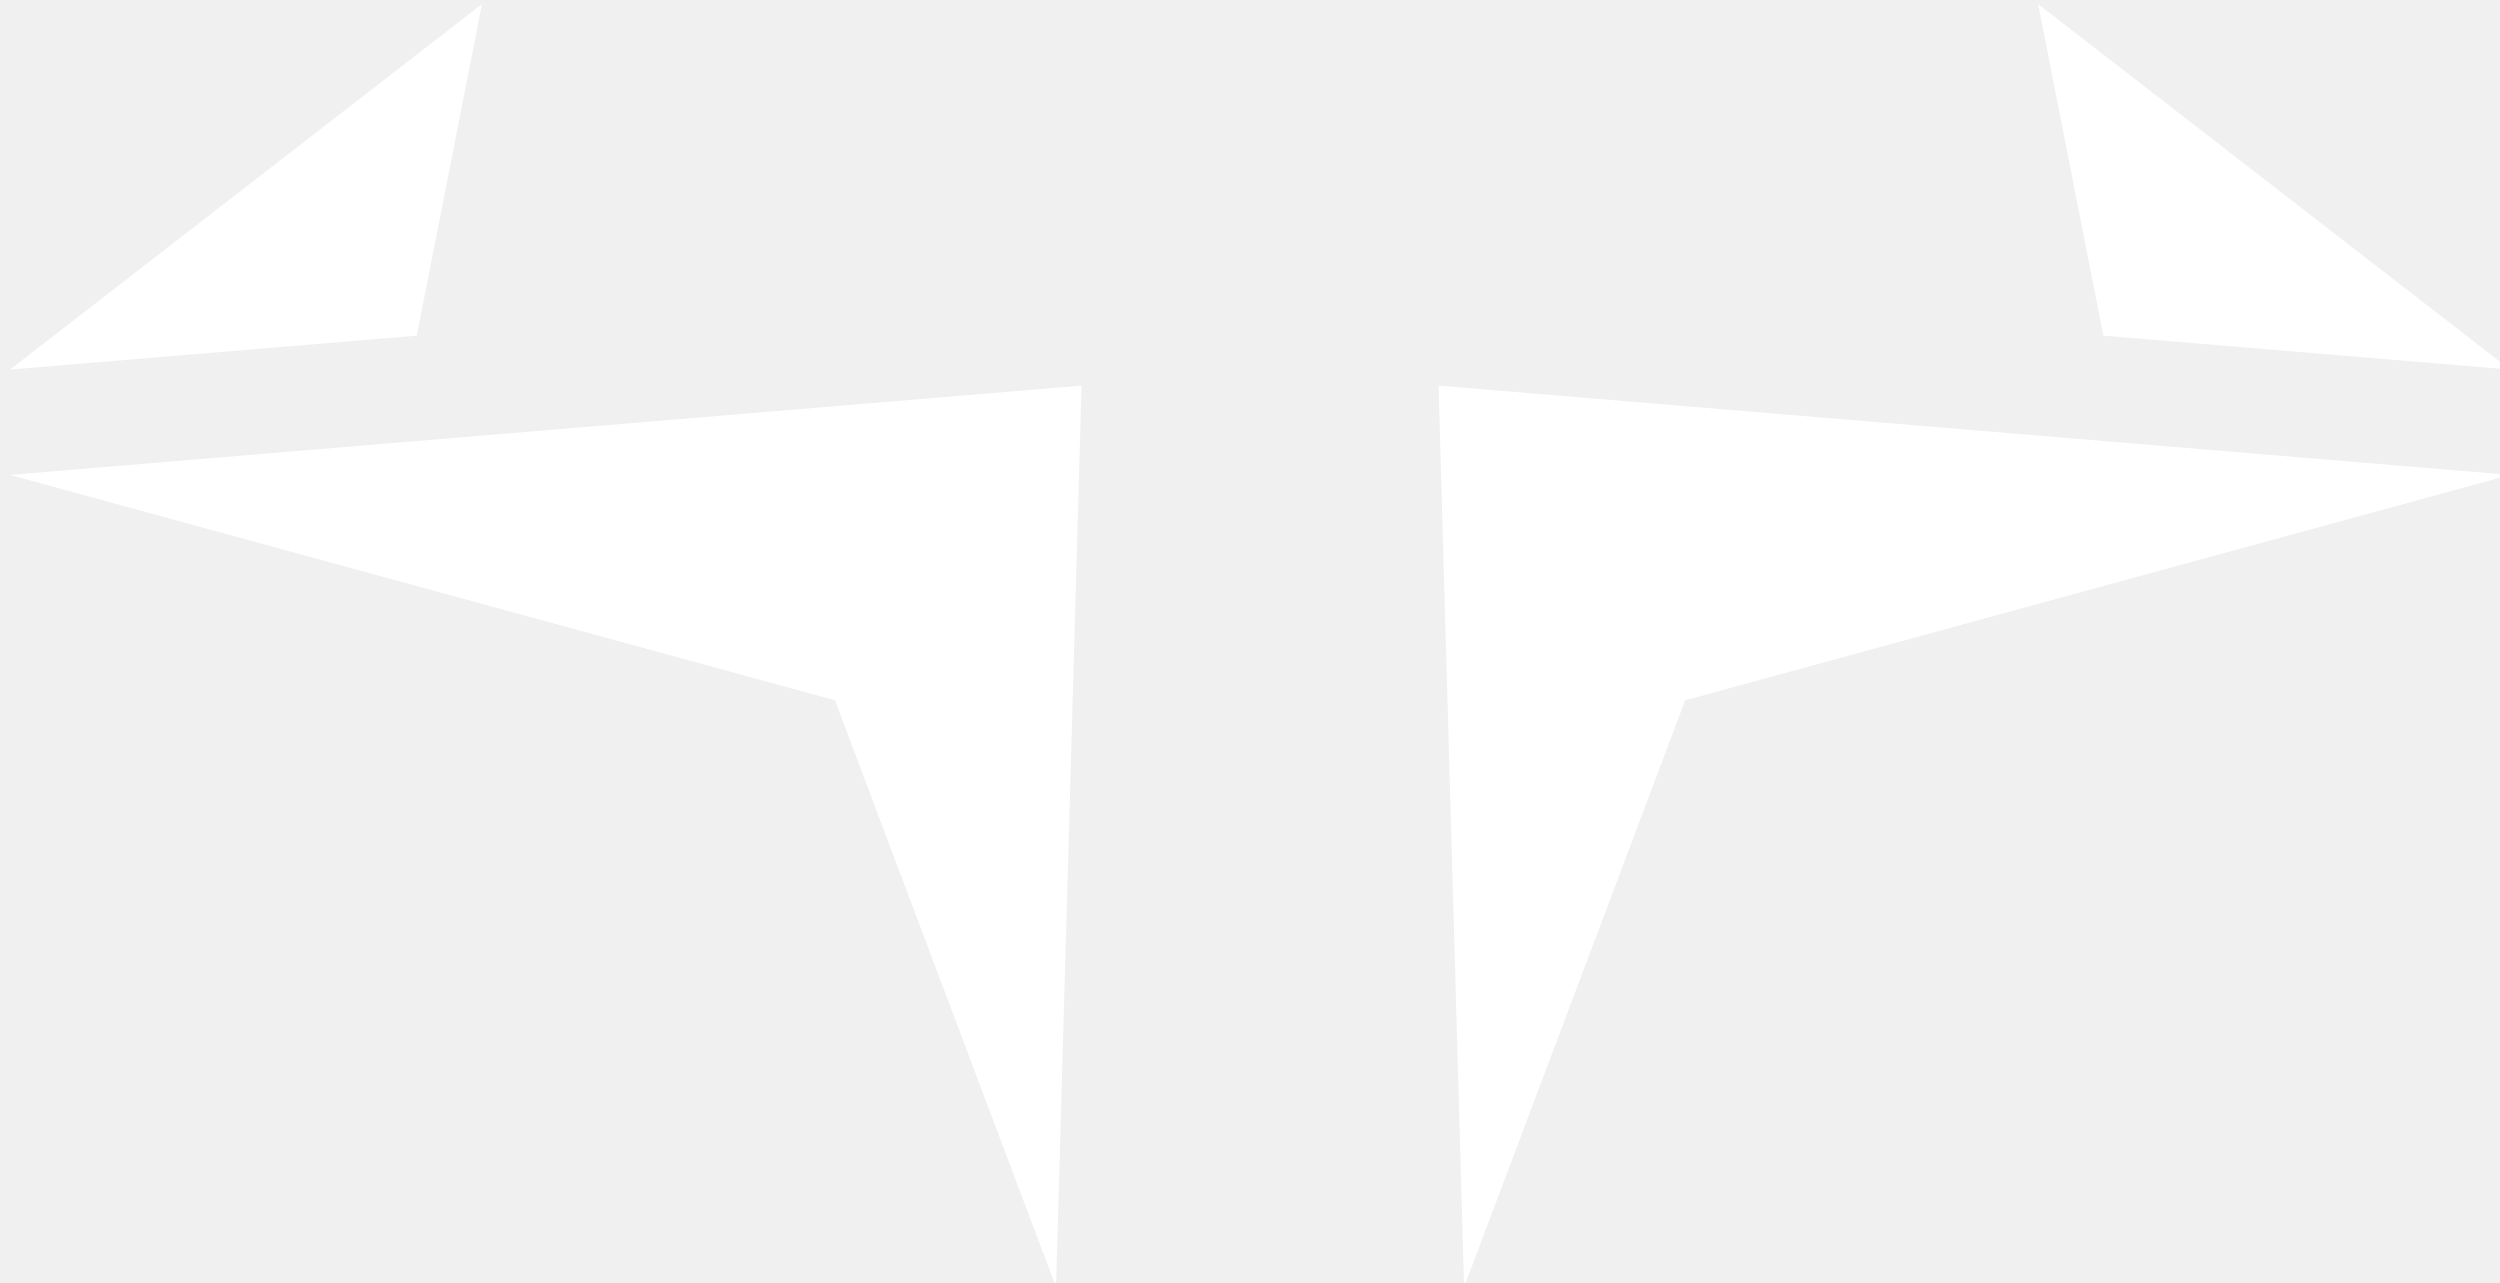
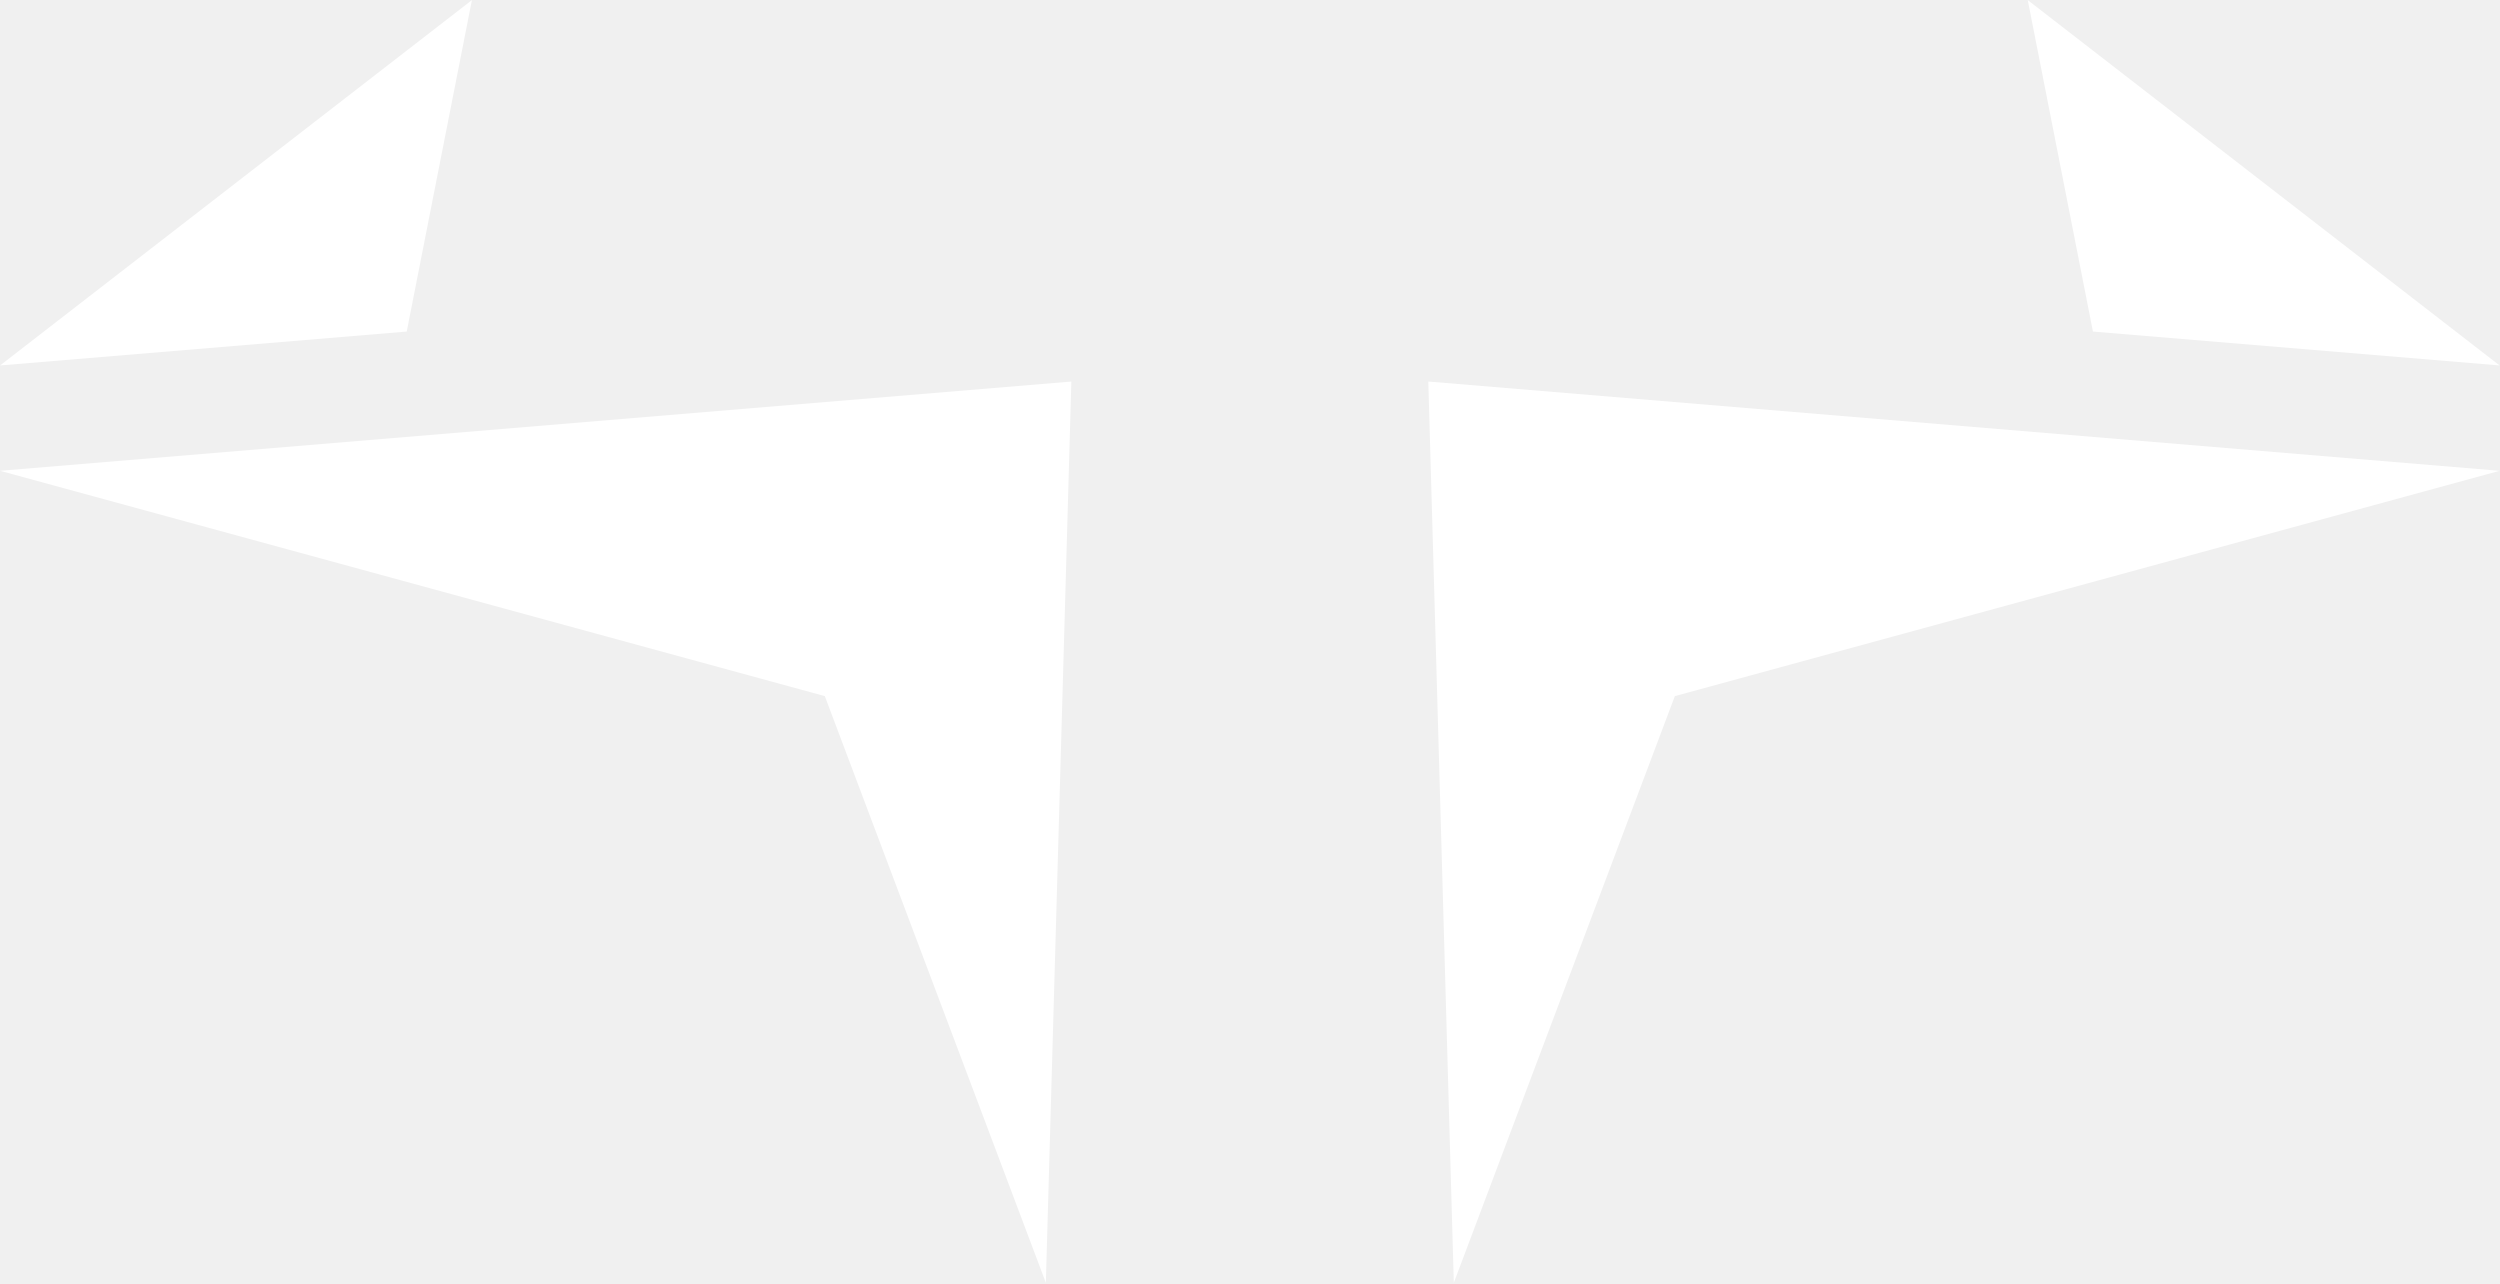
- <svg xmlns="http://www.w3.org/2000/svg" version="1.1">
+ <svg xmlns="http://www.w3.org/2000/svg" version="1.1" viewBox="0.57 0.23 143.2 73.5">
  <g id="Page-1" stroke="none" stroke-width="1" fill="none" fill-rule="evenodd">
    <g id="thonic-v1-logo" transform="translate(-407, -436)" fill="#FFFFFF">
      <g id="Group" transform="translate(407.5763, 436.2355)">
        <polygon id="Fill-4" points="27.025 0 0 20.926 23.291 18.985" />
        <polygon id="Fill-5" points="116.143 0 143.168 20.926 119.877 18.985" />
        <polygon id="Fill-6" points="0 26.963 47.239 39.868 59.9 73.471 61.361 21.85" />
        <polygon id="Fill-7" points="143.168 26.963 95.929 39.868 83.268 73.471 81.807 21.85" />
      </g>
    </g>
  </g>
</svg>
